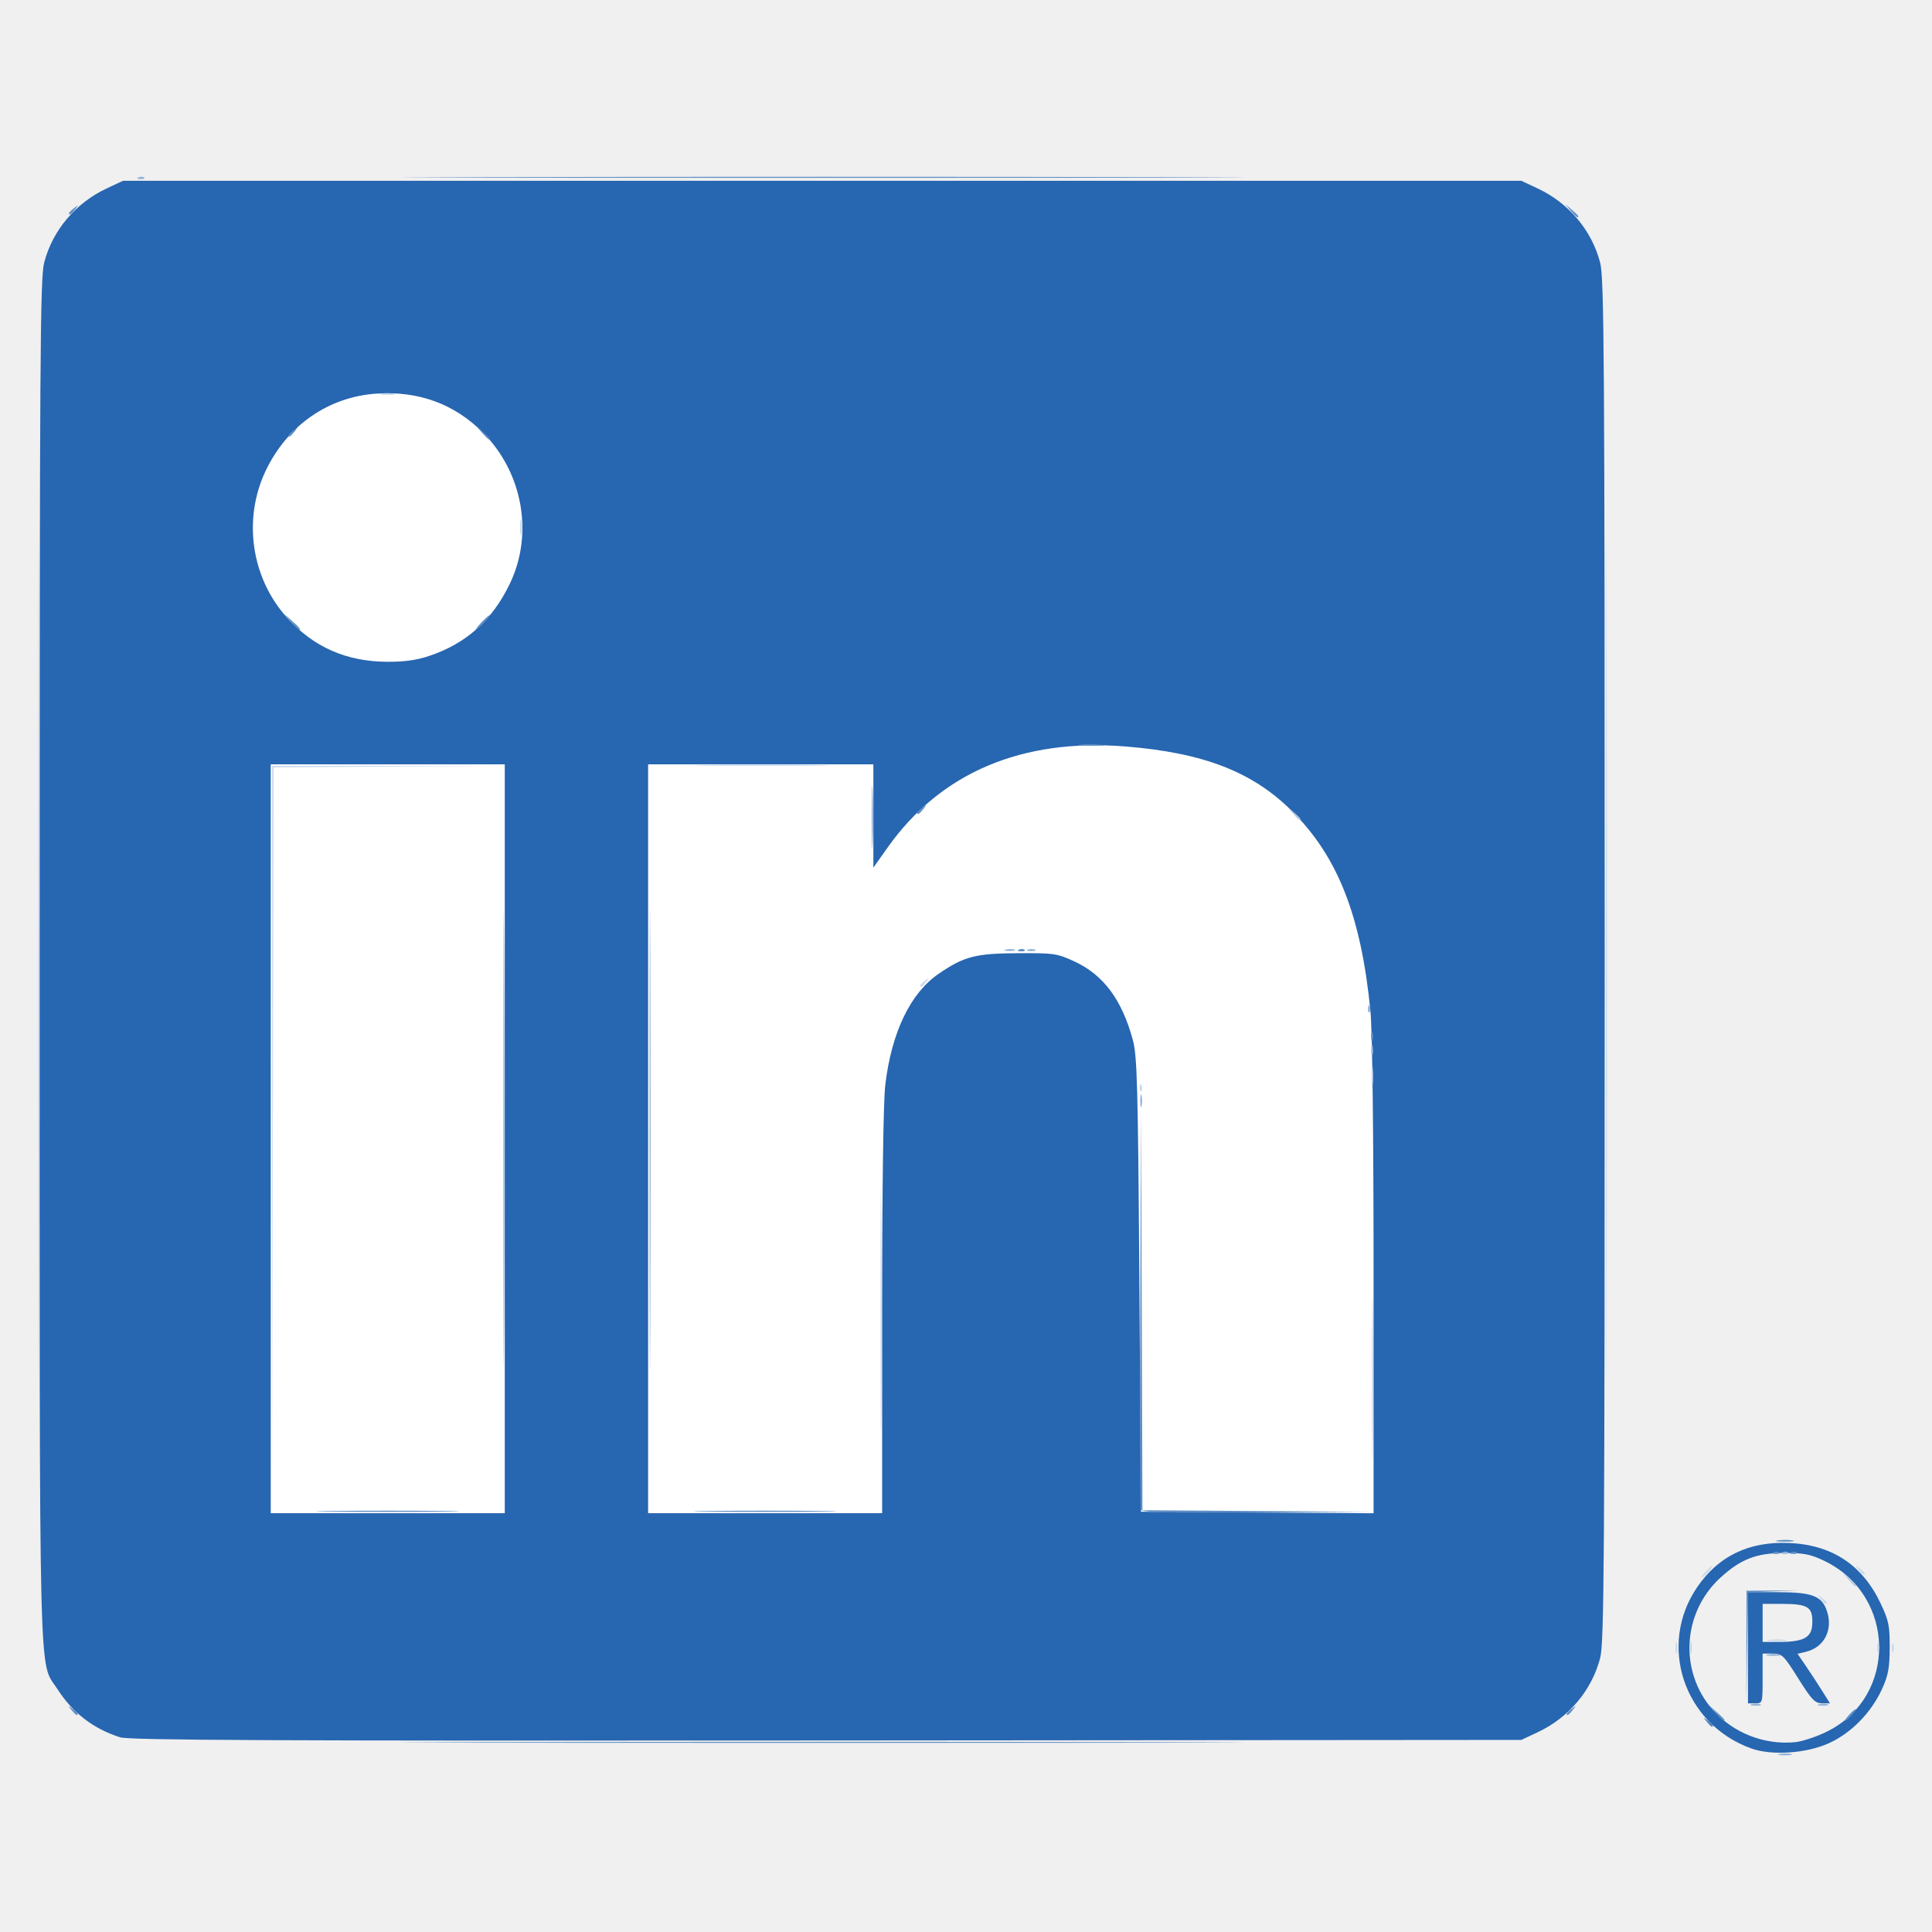
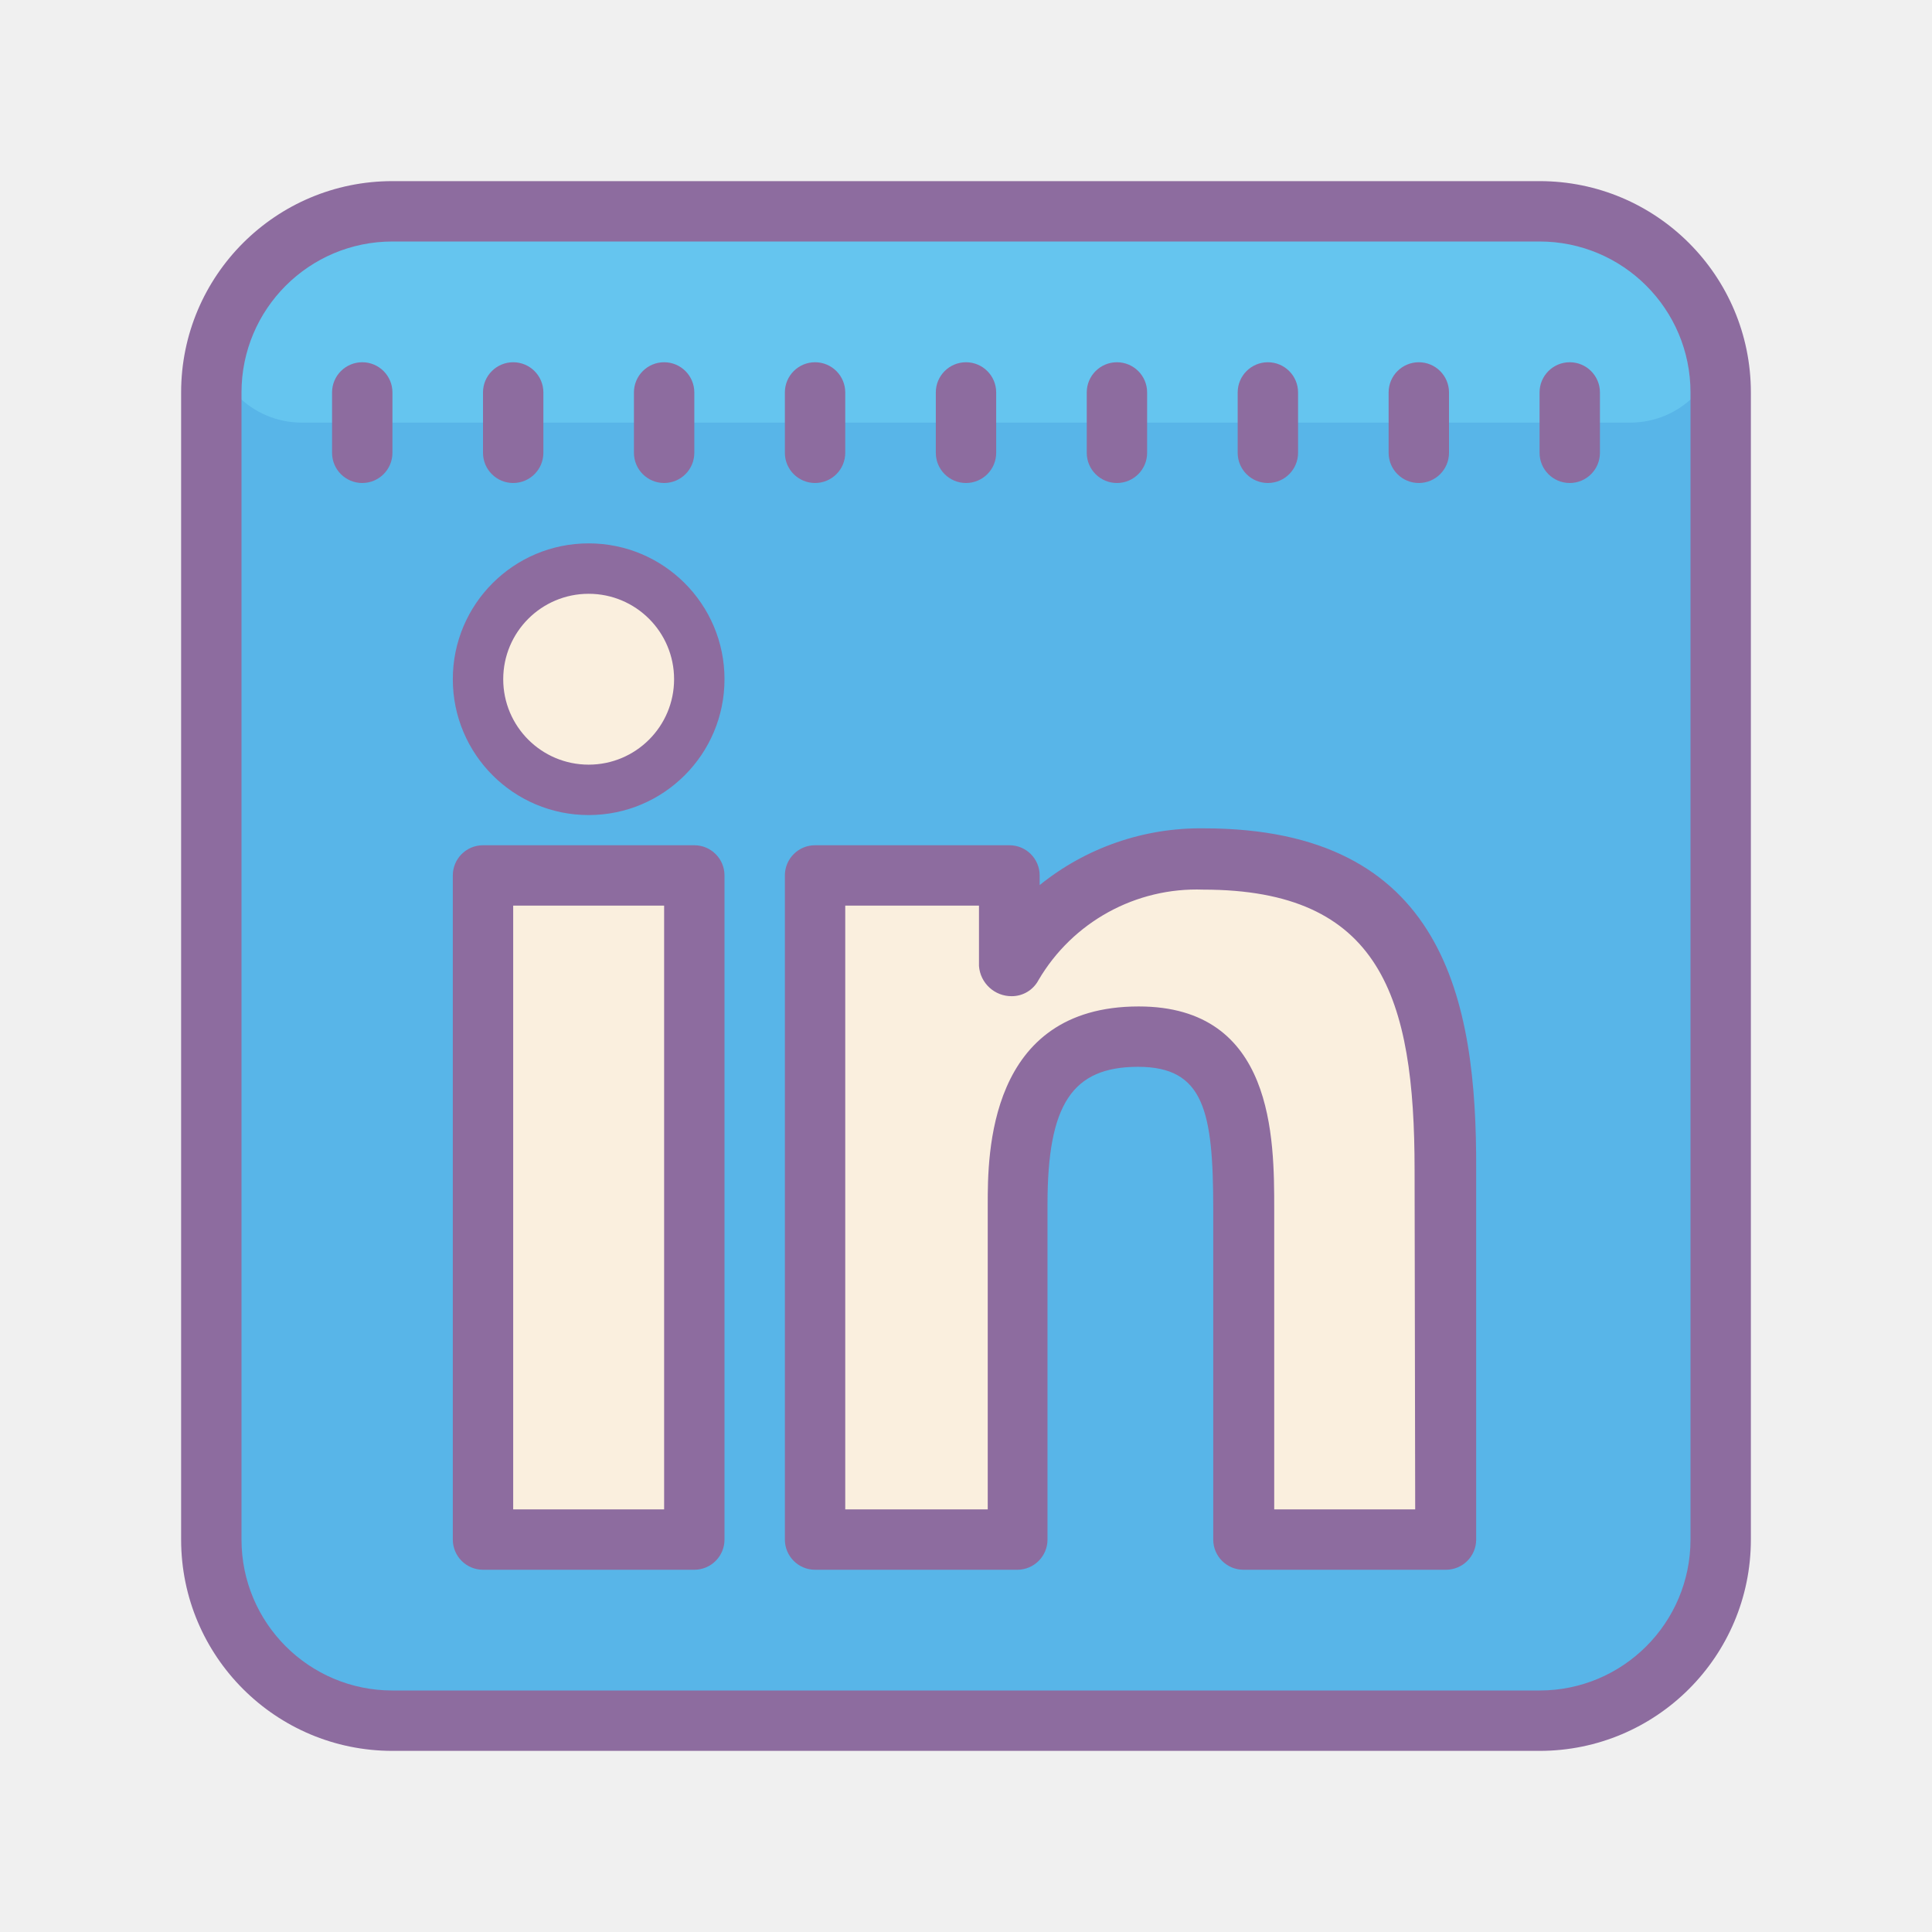
- <svg xmlns="http://www.w3.org/2000/svg" width="1080" height="1080" version="1.1" viewBox="0 0 285.75 285.75">
-   <g transform="translate(-.078248 .026256)">
-     <rect x="26.353" y="45.127" width="197.77" height="190.6" fill="#fff" stroke-linecap="round" stroke-linejoin="round" stroke-width="13.229" />
-     <g stroke-width=".433">
-       <path d="m259.08 258.57c-9.957-3.595-13.857-15.27-7.972-23.866 3.15-4.601 7.646-6.761 13.562-6.517 6.351 0.262 10.863 3.237 13.559 8.939 1.203 2.545 1.36 3.309 1.342 6.559-0.015 3.028-0.221 4.115-1.157 6.152-1.59 3.459-4.527 6.452-7.802 7.949-3.35 1.531-8.496 1.882-11.533 0.785zm11.193-2.478c10.478-5.162 10.272-20.119-0.349-25.249-2.032-0.982-3.022-1.18-5.903-1.181-4.151-2e-3 -6.51 0.912-9.525 3.692-5.594 5.157-6.087 13.837-1.106 19.496 3.006 3.415 7.606 5.234 12.146 4.803 1.071-0.102 3.203-0.804 4.737-1.56zm-11.66-12.407v-8.22h4.348c5.155 0 6.586 0.548 7.332 2.806 0.924 2.801-0.421 5.373-3.148 6.018l-1.203 0.285 1.247 1.827c0.686 1.005 1.765 2.655 2.398 3.666l1.151 1.839-1.195-0.01c-1.027-5e-3 -1.519-0.525-3.498-3.678-2.16-3.442-2.395-3.669-3.786-3.669h-1.483v3.678c0 3.634-0.01 3.678-1.082 3.678h-1.082zm8.557-1.539c0.715-0.501 0.962-1.108 0.962-2.364 0-2.149-0.763-2.587-4.514-2.587h-2.841v5.625h2.716c1.758 0 3.055-0.238 3.678-0.674zm-249.33 14.78c-3.936-1.249-7.006-3.607-9.25-7.103-2.831-4.412-2.648 3.056-2.648-107.81 0-89.489 0.074-100.91 0.671-103.2 1.244-4.775 4.642-8.81 9.229-10.961l2.432-1.14h206.81l2.432 1.14c4.587 2.151 7.985 6.187 9.229 10.961 0.596 2.289 0.671 13.713 0.671 103.2 0 89.489-0.074 100.91-0.671 103.2-1.244 4.775-4.642 8.81-9.229 10.961l-2.432 1.14-102.76 0.081c-82.02 0.065-103.11-0.031-104.49-0.468zm56.895-88.524v-55.38h-34.613v110.76h34.613zm55.814 25.635c8.7e-4 -18.621 0.176-31.202 0.469-33.639 0.931-7.749 3.712-13.538 7.872-16.385 3.788-2.594 5.463-3.028 11.777-3.058 5.318-0.026 5.772 0.041 8.334 1.225 4.28 1.977 7.029 5.676 8.628 11.612 0.645 2.396 0.759 6.627 0.97 36.243l0.24 33.531 34.396 0.226v-34.759c0-21.368-0.178-36.58-0.461-39.485-1.379-14.125-4.823-22.882-11.674-29.68-5.795-5.75-13.05-8.557-24.506-9.484-15.348-1.241-27.377 3.857-35.224 14.928l-2.118 2.988v-15.279h-33.315v110.76h34.613l1e-3 -29.745zm-66.965-97.057c5.478-1.845 9.304-5.277 11.901-10.675 3.543-7.366 1.916-16.455-4.007-22.378-4.208-4.208-9.432-6.128-15.623-5.742-7.159 0.447-13.288 4.694-16.484 11.423-3.4 7.158-2.143 15.824 3.149 21.709 3.922 4.362 8.762 6.498 14.814 6.537 2.533 0.015 4.365-0.24 6.25-0.875z" fill="#2766b1" />
-       <path d="m247.89 243.69c0-0.833 0.089-1.173 0.198-0.757 0.109 0.416 0.109 1.098 0 1.514-0.109 0.416-0.198 0.076-0.198-0.757zm2.163 0c0-0.833 0.089-1.173 0.198-0.757 0.109 0.416 0.109 1.098 0 1.514-0.109 0.416-0.198 0.076-0.198-0.757zm27.658 0c0-0.595 0.098-0.838 0.218-0.541 0.12 0.297 0.12 0.784 0 1.082-0.12 0.297-0.218 0.054-0.218-0.541zm2.163 0c0-0.595 0.098-0.838 0.218-0.541 0.12 0.297 0.12 0.784 0 1.082-0.12 0.297-0.218 0.054-0.218-0.541zm-18.132-1.175c0.654-0.099 1.725-0.099 2.38 0s0.119 0.18-1.19 0.18c-1.309 0-1.844-0.081-1.19-0.18zm-256.03-100.5c0-55.326 0.051-77.96 0.112-50.296 0.061 27.663 0.061 72.93 0 100.59-0.061 27.663-0.112 5.03-0.112-50.296zm231.9 0c0-55.326 0.051-77.96 0.112-50.296 0.061 27.663 0.061 72.93 0 100.59-0.061 27.663-0.112 5.03-0.112-50.296zm31.749 94.428c-0.538-0.686-0.523-0.702 0.164-0.164 0.721 0.565 0.95 0.92 0.594 0.92-0.09 0-0.43-0.341-0.757-0.757zm-17.035-4.002c0.431-0.476 0.88-0.865 0.999-0.865 0.119 0-0.136 0.389-0.567 0.865-0.431 0.476-0.88 0.865-0.999 0.865-0.119 0 0.136-0.389 0.567-0.865zm22.659-0.324c-0.538-0.686-0.523-0.702 0.164-0.164 0.416 0.327 0.757 0.667 0.757 0.757 0 0.356-0.355 0.127-0.921-0.594zm-234.66-63.817 0.003-55.056 33.964-0.01-33.744 0.241-0.112 54.943-0.112 54.943 0.003-55.056zm89.984 25.635c0-16.3 0.054-22.969 0.12-14.819 0.066 8.15 0.066 21.487 0 29.637s-0.12 1.482-0.12-14.819zm72.681 9.951c0-10.827 0.056-15.257 0.125-9.843 0.069 5.414 0.069 14.272 0 19.686-0.069 5.414-0.125 0.984-0.125-9.843zm-34.345-43.086c0.02-0.504 0.123-0.607 0.262-0.262 0.125 0.312 0.109 0.685-0.036 0.829-0.144 0.144-0.246-0.112-0.227-0.568zm34.28-1.695c3e-3 -1.428 0.083-1.96 0.179-1.182 0.096 0.778 0.095 1.946-4e-3 2.596-0.099 0.65-0.177 0.015-0.175-1.414zm-66.763-13.359c0-0.09 0.341-0.431 0.757-0.757 0.686-0.538 0.702-0.523 0.164 0.164-0.565 0.721-0.921 0.95-0.921 0.594zm-31.664-32.61c4.596-0.07 11.995-0.07 16.441 2e-4 4.446 0.07 0.685 0.128-8.357 0.128-9.043-1.5e-4 -12.68-0.058-8.084-0.128zm-27.493-35.154c0-1.071 0.084-1.509 0.188-0.973 0.103 0.535 0.103 1.412 0 1.947-0.103 0.535-0.188 0.098-0.188-0.973zm-20.561-19.775c0.535-0.103 1.411-0.103 1.947 0 0.535 0.103 0.098 0.188-0.973 0.188-1.071 0-1.509-0.084-0.973-0.188z" fill="#c9d9eb" />
-       <path d="m273.5 233.63-0.824-0.973 0.973 0.824c0.535 0.453 0.973 0.891 0.973 0.973 0 0.346-0.348 0.09-1.123-0.824zm-82.205-113.36-0.824-0.973 0.973 0.824c0.535 0.453 0.973 0.891 0.973 0.973 0 0.346-0.348 0.09-1.123-0.824z" fill="#b2c8e2" />
-       <path d="m263.27 259.39c0.538-0.104 1.317-0.1 1.731 0.01 0.414 0.108-0.026 0.193-0.979 0.188-0.952-5e-3 -1.29-0.093-0.752-0.197zm-4.107-7.349c0.421-0.11 1.005-0.102 1.298 0.015 0.293 0.119-0.052 0.208-0.765 0.199-0.714-0.01-0.954-0.106-0.533-0.216zm9.951 0c0.421-0.11 1.005-0.102 1.298 0.015 0.293 0.119-0.052 0.208-0.765 0.199-0.714-0.01-0.954-0.106-0.533-0.216zm-7.575-7.361c0.538-0.104 1.317-0.1 1.731 0.01 0.414 0.108-0.026 0.193-0.978 0.188-0.952-5e-3 -1.29-0.093-0.752-0.197zm2.185-15.133c0.312-0.125 0.686-0.11 0.829 0.036 0.144 0.144-0.112 0.246-0.568 0.227-0.504-0.02-0.607-0.123-0.262-0.261zm-189.21-61.142c0-30.34 0.052-42.752 0.114-27.582 0.063 15.17 0.063 39.994 0 55.164-0.063 15.17-0.114 2.758-0.114-27.582zm21.633 0c0-30.34 0.052-42.752 0.114-27.582 0.063 15.17 0.063 39.994 0 55.164-0.063 15.17-0.114 2.758-0.114-27.582zm72.577-5.625c0-0.833 0.089-1.174 0.198-0.757 0.109 0.416 0.109 1.098 0 1.514-0.109 0.416-0.198 0.076-0.198-0.757zm34.164-7.572c0.01-0.714 0.106-0.954 0.216-0.533 0.11 0.421 0.103 1.005-0.015 1.298-0.119 0.293-0.208-0.052-0.199-0.765zm-0.483-6.093c0.02-0.504 0.123-0.607 0.261-0.262 0.125 0.312 0.11 0.685-0.036 0.829-0.144 0.144-0.246-0.112-0.227-0.568zm-53.567-8.701c0.421-0.11 1.005-0.102 1.298 0.015 0.293 0.119-0.052 0.208-0.765 0.199-0.714-0.01-0.954-0.106-0.533-0.216zm3.237 0.015c0.297-0.12 0.784-0.12 1.082 0 0.297 0.12 0.054 0.218-0.541 0.218-0.595 0-0.838-0.098-0.541-0.218zm-23.077-19.616c0-4.164 0.065-5.868 0.144-3.786 0.079 2.082 0.079 5.489 0 7.572-0.079 2.082-0.144 0.379-0.144-3.786zm-108.42-94.617c0.312-0.125 0.685-0.11 0.829 0.036 0.144 0.144-0.112 0.246-0.568 0.227-0.504-0.02-0.607-0.123-0.261-0.261z" fill="#93b2d7" />
-       <path d="m71.127 257.64c27.644-0.061 73.008-0.061 100.81 0s5.183 0.112-50.262 0.112c-55.445 0-78.191-0.051-50.548-0.112zm182.69-4.327-1.049-1.19 1.19 1.049c0.654 0.577 1.19 1.112 1.19 1.19 0 0.339-0.351 0.063-1.331-1.049zm19.719 0.324c0.431-0.476 0.88-0.865 0.999-0.865 0.119 0-0.136 0.389-0.567 0.865-0.431 0.476-0.88 0.865-0.999 0.865-0.119 0 0.136-0.389 0.567-0.865zm-262.89-0.757c-0.538-0.686-0.523-0.702 0.164-0.164 0.416 0.327 0.757 0.667 0.757 0.757 0 0.356-0.355 0.127-0.92-0.594zm221.14 0.594c0-0.09 0.341-0.431 0.757-0.757 0.686-0.538 0.702-0.523 0.164 0.164-0.565 0.721-0.92 0.95-0.92 0.594zm26.594-10.004 0.015-8.22 7.788-0.061-7.553 0.307-0.131 8.096-0.131 8.096 0.015-8.22zm4.043-13.924c0.312-0.125 0.686-0.11 0.829 0.036 0.144 0.144-0.112 0.246-0.568 0.227-0.504-0.02-0.607-0.123-0.262-0.261zm2.596 0c0.312-0.125 0.686-0.11 0.829 0.036 0.144 0.144-0.112 0.246-0.568 0.227-0.504-0.02-0.607-0.123-0.262-0.261zm-1.968-1.746c0.658-0.1 1.631-0.097 2.163 5e-3 0.532 0.103-5e-3 0.184-1.196 0.181-1.19-3e-3 -1.625-0.087-0.968-0.187zm-214.17-4.34c4.7-0.07 12.39-0.07 17.09 0 4.7 0.07 0.854 0.127-8.545 0.127-9.399 0-13.245-0.057-8.545-0.127zm55.813 0c4.7-0.07 12.39-0.07 17.09 0 4.7 0.07 0.854 0.127-8.545 0.127-9.399 0-13.245-0.057-8.545-0.127zm64.124-0.217c-0.113-0.297-0.155-13.78-0.091-29.962l0.115-29.421 0.105 29.74 0.105 29.74 33.964 0.237-16.995 0.103c-13.274 0.08-17.041-0.015-17.202-0.438zm34.049-69.982c0-0.595 0.098-0.838 0.218-0.541 0.12 0.297 0.12 0.784 0 1.082s-0.218 0.054-0.218-0.541zm-52.068-12.843c0.312-0.125 0.686-0.109 0.829 0.036 0.144 0.144-0.112 0.246-0.568 0.227-0.504-0.02-0.607-0.123-0.262-0.262zm-15.062-20.203c0-0.09 0.341-0.431 0.757-0.757 0.686-0.538 0.702-0.523 0.164 0.164-0.565 0.721-0.92 0.95-0.92 0.594zm24.111-10.1c0.768-0.096 2.131-0.097 3.029-3e-3 0.898 0.093 0.269 0.172-1.397 0.174-1.666 2e-3 -2.4-0.075-1.632-0.17zm-116.73-18.184-1.049-1.19 1.19 1.049c1.112 0.98 1.388 1.331 1.049 1.331-0.078 0-0.613-0.535-1.19-1.19zm28.156 0.108c0.559-0.595 1.113-1.082 1.232-1.082 0.119 0-0.241 0.486-0.8 1.082-0.559 0.595-1.113 1.082-1.232 1.082-0.119 0 0.241-0.486 0.8-1.082zm-28.555-27.637c0-0.09 0.341-0.431 0.757-0.757 0.686-0.538 0.702-0.523 0.164 0.164-0.565 0.721-0.921 0.95-0.921 0.594zm189.68-33.26-0.824-0.973 0.973 0.824c0.535 0.453 0.973 0.891 0.973 0.973 0 0.346-0.348 0.09-1.123-0.824zm-222.13 0.378c0-0.09 0.341-0.431 0.757-0.757 0.686-0.538 0.702-0.523 0.164 0.164-0.565 0.721-0.921 0.95-0.921 0.594zm61.329-5.353c27.663-0.061 72.93-0.061 100.59 0 27.663 0.061 5.03 0.112-50.296 0.112-55.326 0-77.96-0.051-50.296-0.112z" fill="#5f8ec4" />
-       <path d="m252.5 254.61c-0.538-0.686-0.523-0.702 0.164-0.164 0.416 0.327 0.757 0.667 0.757 0.757 0 0.356-0.355 0.127-0.92-0.594zm-181.26-190.8-1.049-1.19 1.19 1.049c0.654 0.577 1.19 1.112 1.19 1.19 0 0.339-0.351 0.063-1.331-1.049z" fill="#4f82bf" />
-     </g>
-   </g>
+ <svg xmlns="http://www.w3.org/2000/svg" viewBox="0 0 64 64" width="512px" height="512px">
+   <rect width="50" height="50" x="7" y="7" fill="#58b5e8" rx="6" ry="6" />
+   <path fill="#faefde" d="M19.5 19A3.5 3.5 0 1 0 19.5 26 3.5 3.5 0 1 0 19.5 19zM39.76 28c-2.21 0-5 1.78-6.19 2.79V29.46a1 1 0 0 0-1-1H27.48a1 1 0 0 0-1 1v21a1 1 0 0 0 1 1h5.4a1 1 0 0 0 1-1V39.88c0-3.16 1.78-5.34 3.89-5.34s3.37 2.39 3.37 5.51V50.48a1 1 0 0 0 1 1h5.4a1 1 0 0 0 1-1V38.77C48.4 33.44 47.37 28 39.76 28zM16 29H23V51H16z" />
+   <path fill="#65c5ef" d="M11,7H53a4,4,0,0,1,4,4v0a3,3,0,0,1-3,3H10a3,3,0,0,1-3-3v0a4,4,0,0,1,4-4Z" />
+   <path fill="#8d6c9f" d="M23 28H16a1 1 0 0 0-1 1V51a1 1 0 0 0 1 1h7a1 1 0 0 0 1-1V29A1 1 0 0 0 23 28zM22 50H17V30h5zM39.88 27.44a8.47 8.47 0 0 0-5.44 1.88V29a1 1 0 0 0-1-1H27a1 1 0 0 0-1 1V51a1 1 0 0 0 1 1h6.7a1 1 0 0 0 1-1V39.89c0-3.31.82-4.55 3-4.55s2.49 1.46 2.49 4.72V51a1 1 0 0 0 1 1h6.71a1 1 0 0 0 1-1V38.72C48.92 33.14 47.85 27.44 39.88 27.44zm7 22.56H42.21V40.06c0-2.35 0-6.72-4.49-6.72-5 0-5 4.93-5 6.55V50H28V30h4.43v2a1.08 1.08 0 0 0 1.09 1 1 1 0 0 0 .88-.53 6.07 6.07 0 0 1 5.46-3c5.87 0 7 3.55 7 9.29zM19.5 18A4.5 4.5 0 1 0 24 22.5 4.5 4.5 0 0 0 19.5 18zm0 7.33a2.83 2.83 0 1 1 2.83-2.83A2.83 2.83 0 0 1 19.5 25.33z" />
+   <path fill="#8d6c9f" d="M51,6H13a7,7,0,0,0-7,7V51a7,7,0,0,0,7,7H51a7,7,0,0,0,7-7V13A7,7,0,0,0,51,6Zm5,45a5,5,0,0,1-5,5H13a5,5,0,0,1-5-5V13a5,5,0,0,1,5-5H51a5,5,0,0,1,5,5Z" />
+   <path fill="#8d6c9f" d="M17 16a1 1 0 0 0 1-1V13a1 1 0 0 0-2 0v2A1 1 0 0 0 17 16zM12 12a1 1 0 0 0-1 1v2a1 1 0 0 0 2 0V13A1 1 0 0 0 12 12zM32 16a1 1 0 0 0 1-1V13a1 1 0 0 0-2 0v2A1 1 0 0 0 32 16zM37 16a1 1 0 0 0 1-1V13a1 1 0 0 0-2 0v2A1 1 0 0 0 37 16zM42 16a1 1 0 0 0 1-1V13a1 1 0 0 0-2 0v2A1 1 0 0 0 42 16zM47 16a1 1 0 0 0 1-1V13a1 1 0 0 0-2 0v2A1 1 0 0 0 47 16zM52 12a1 1 0 0 0-1 1v2a1 1 0 0 0 2 0V13A1 1 0 0 0 52 12zM22 16a1 1 0 0 0 1-1V13a1 1 0 0 0-2 0v2A1 1 0 0 0 22 16zM27 16a1 1 0 0 0 1-1V13a1 1 0 0 0-2 0v2A1 1 0 0 0 27 16z" />
</svg>
